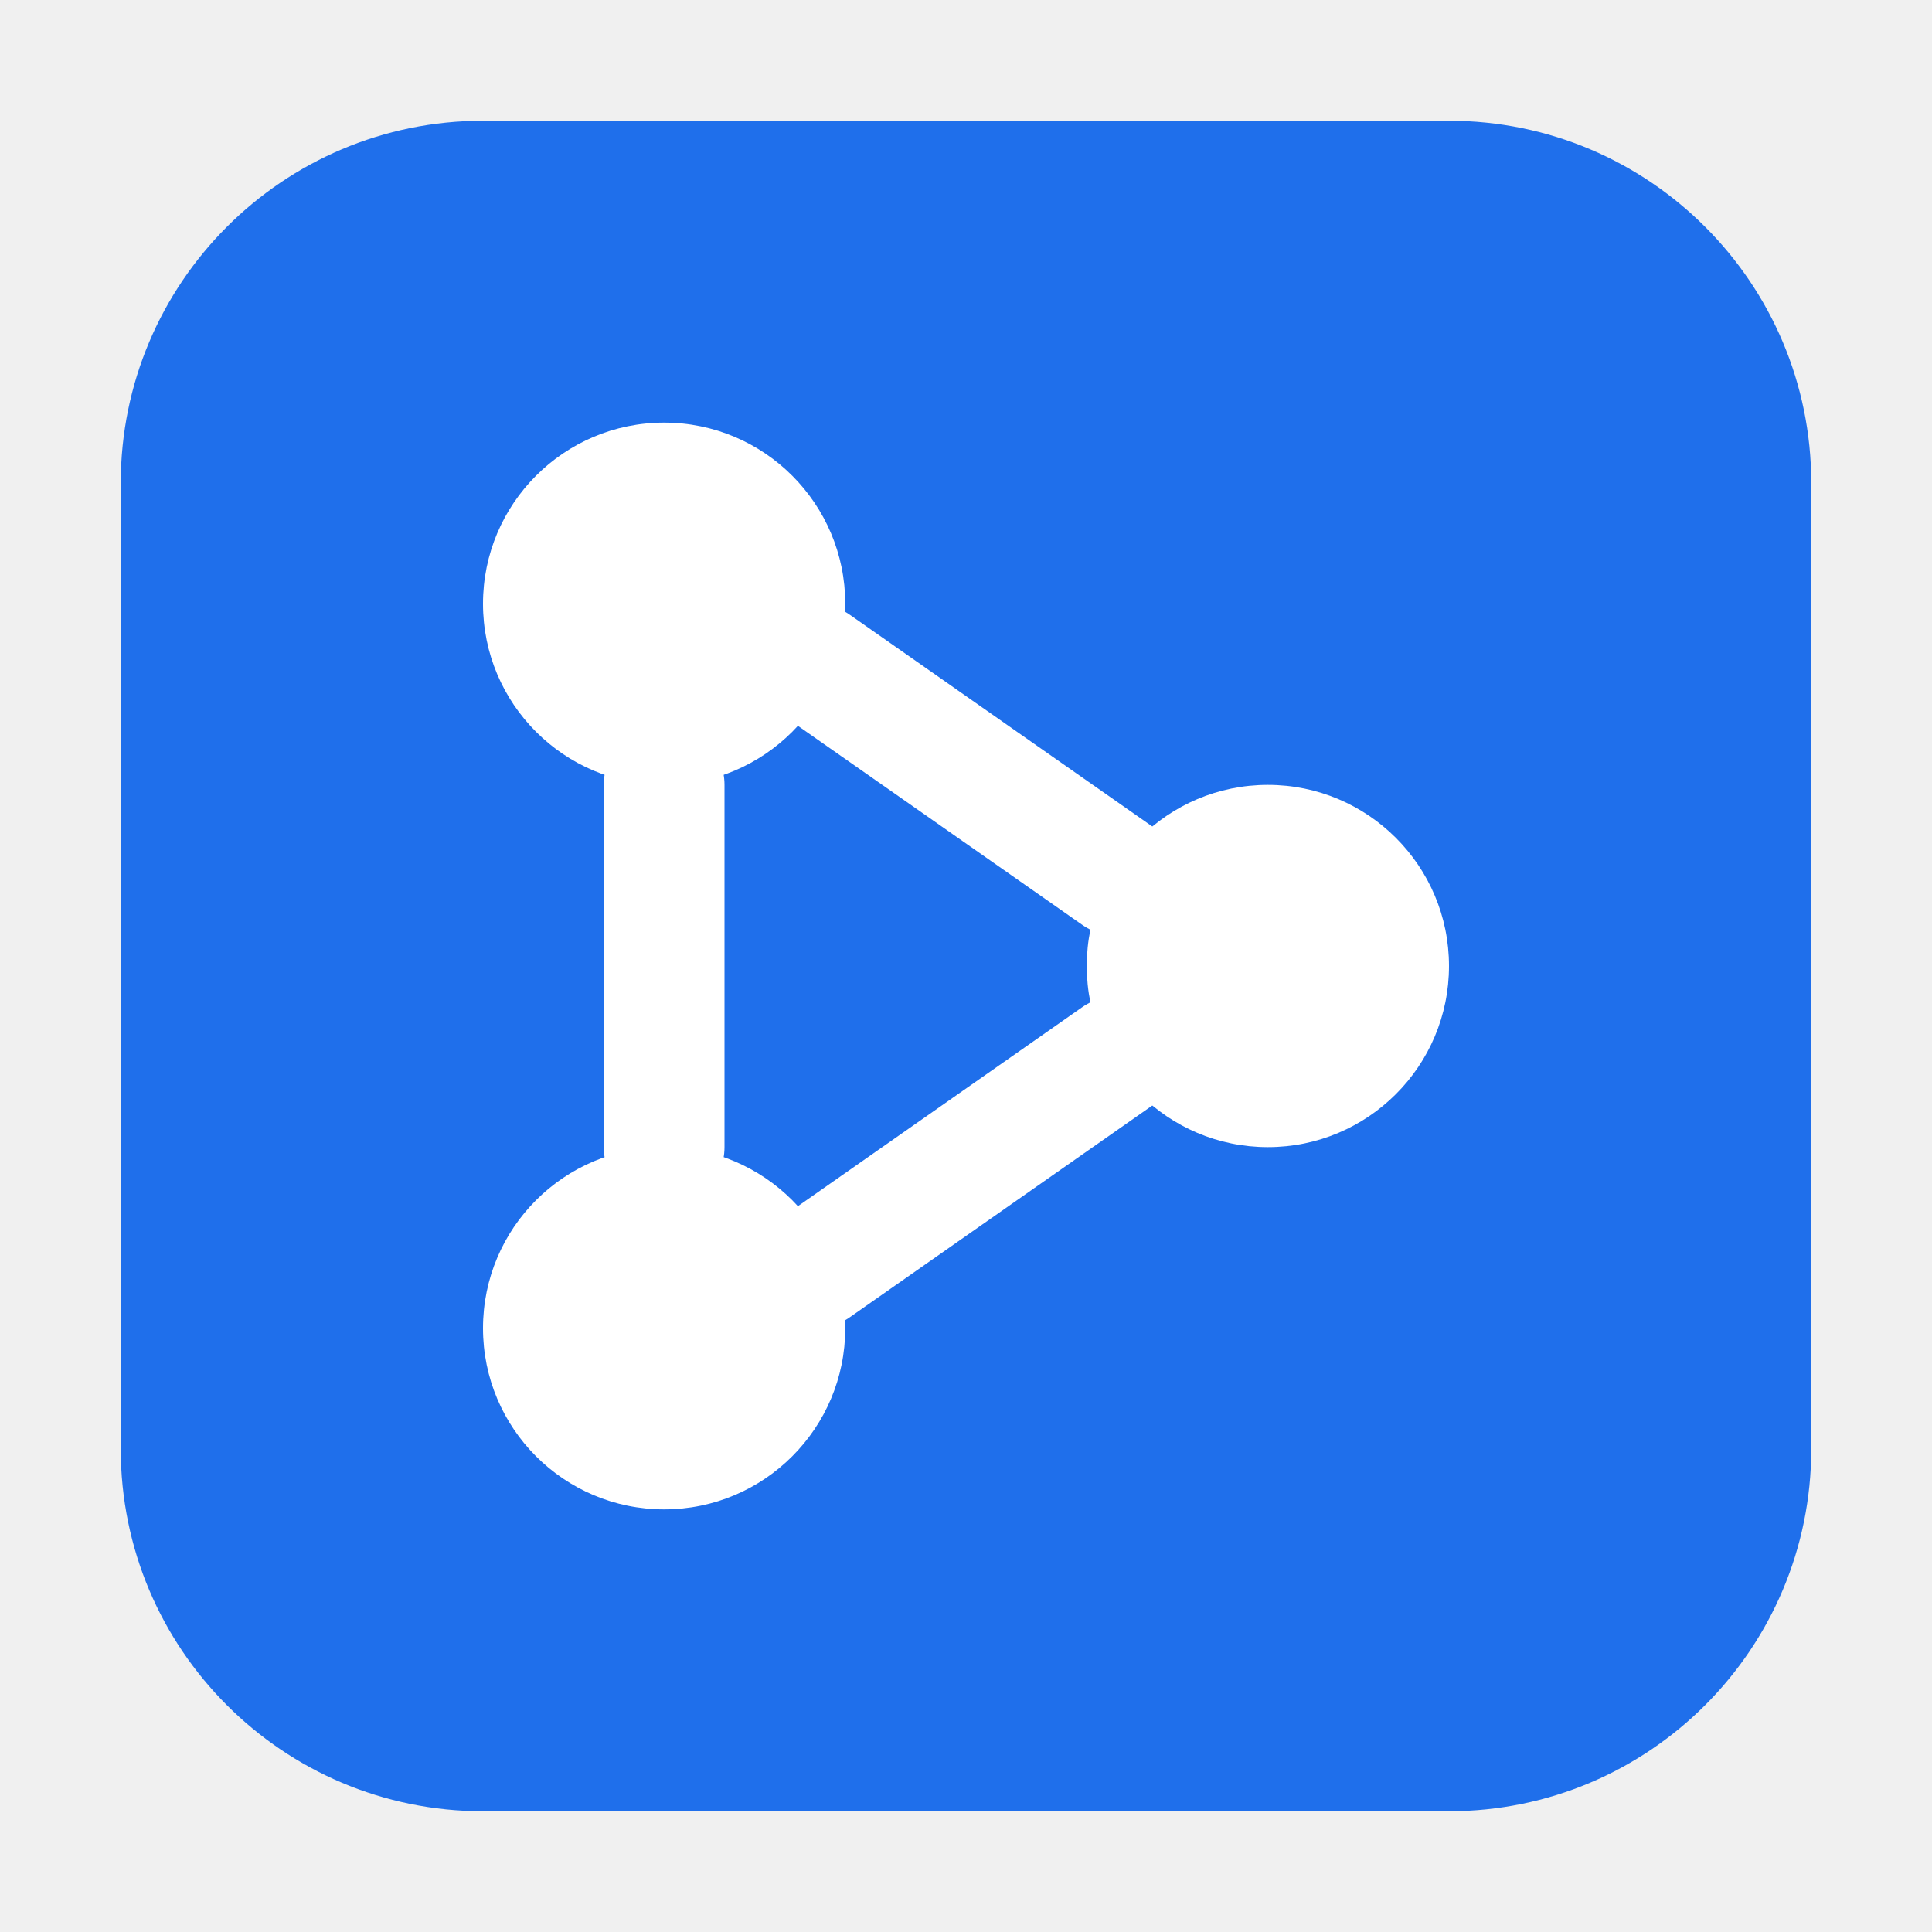
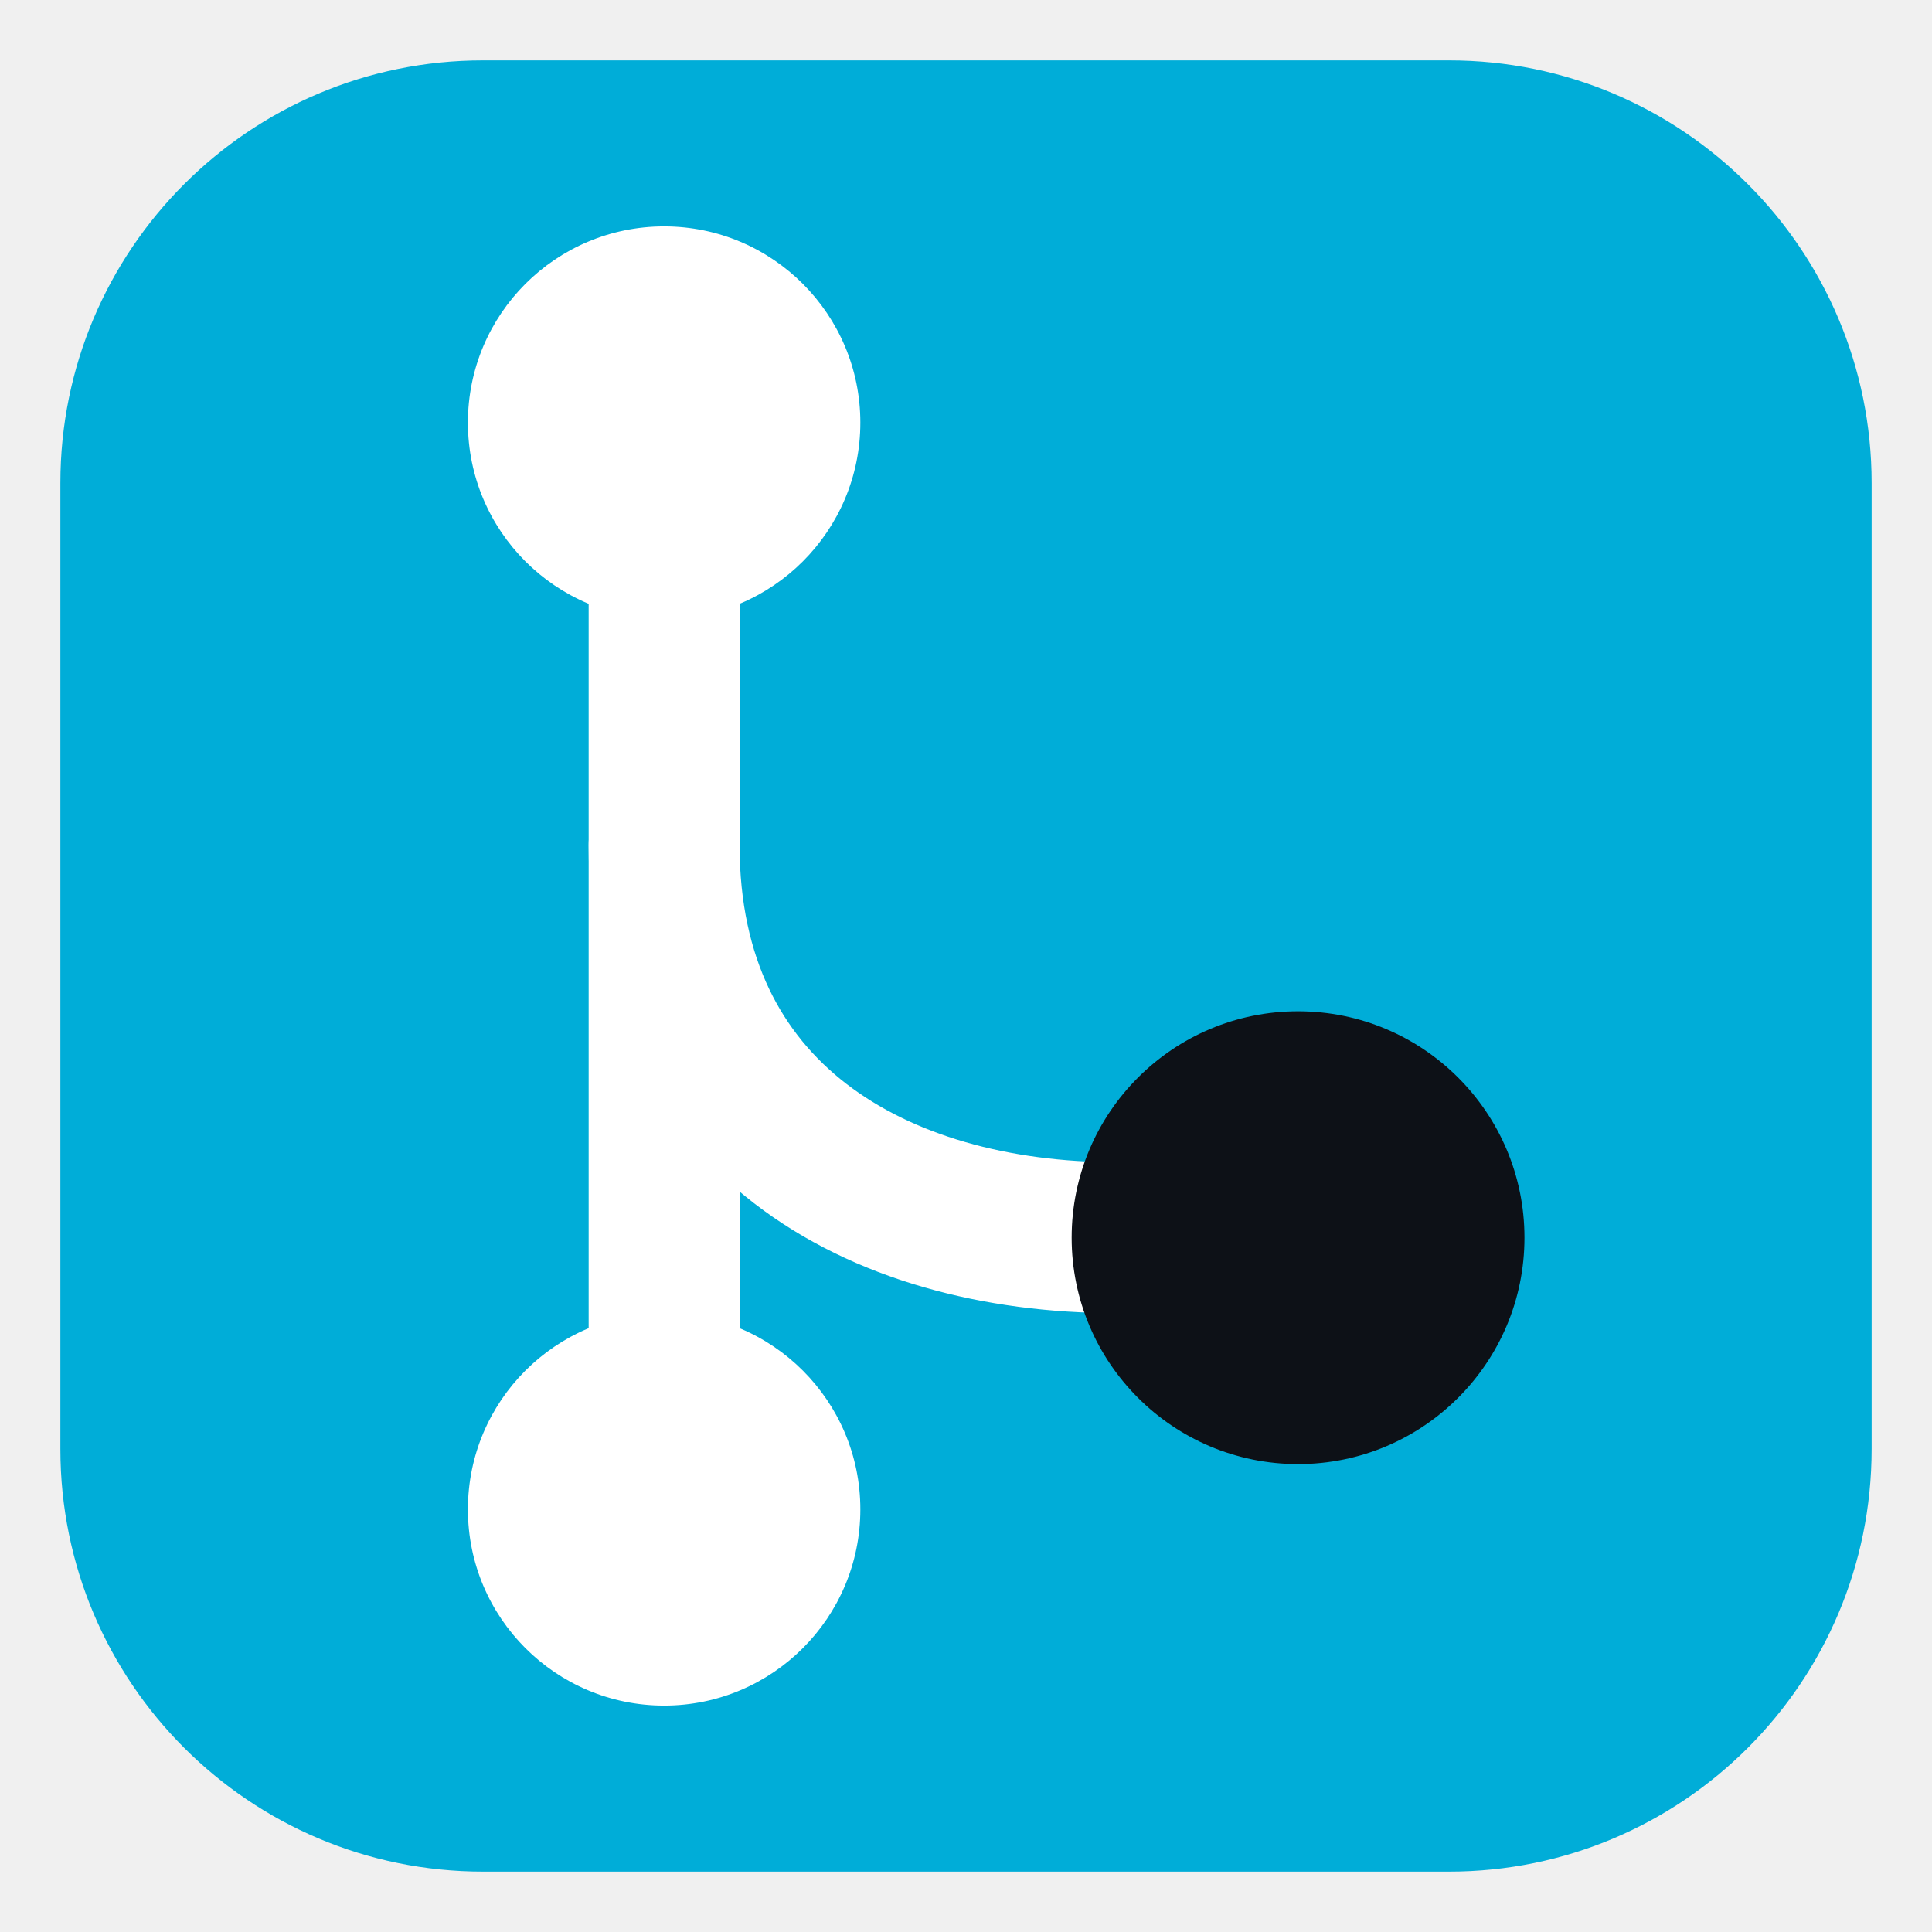
<svg xmlns="http://www.w3.org/2000/svg" viewBox="0 0 64 64" width="64" height="64">
-   <rect x="4" y="4" width="56" height="56" rx="12" fill="#1F6FEB" />
-   <circle cx="22" cy="20" r="6" fill="#fff" />
-   <circle cx="22" cy="44" r="6" fill="#fff" />
-   <circle cx="42" cy="32" r="6" fill="#fff" />
-   <path d="M22 26v12M27 22l10 7M27 42l10-7" stroke="#fff" stroke-width="4" stroke-linecap="round" fill="none" />
+   <rect x="2" y="2" width="60" height="60" rx="14" fill="#00ADD8" />
+   <path d="M22 14v36" stroke="#FFFFFF" stroke-width="5" stroke-linecap="round" />
+   <path d="M22 28c0 9 7 13 15 13" stroke="#FFFFFF" stroke-width="5" fill="none" stroke-linecap="round" />
+   <circle cx="22" cy="14" r="6.5" fill="#FFFFFF" />
+   <circle cx="22" cy="50" r="6.5" fill="#FFFFFF" />
+   <circle cx="43" cy="41" r="7.5" fill="#0D1117" />
</svg>
